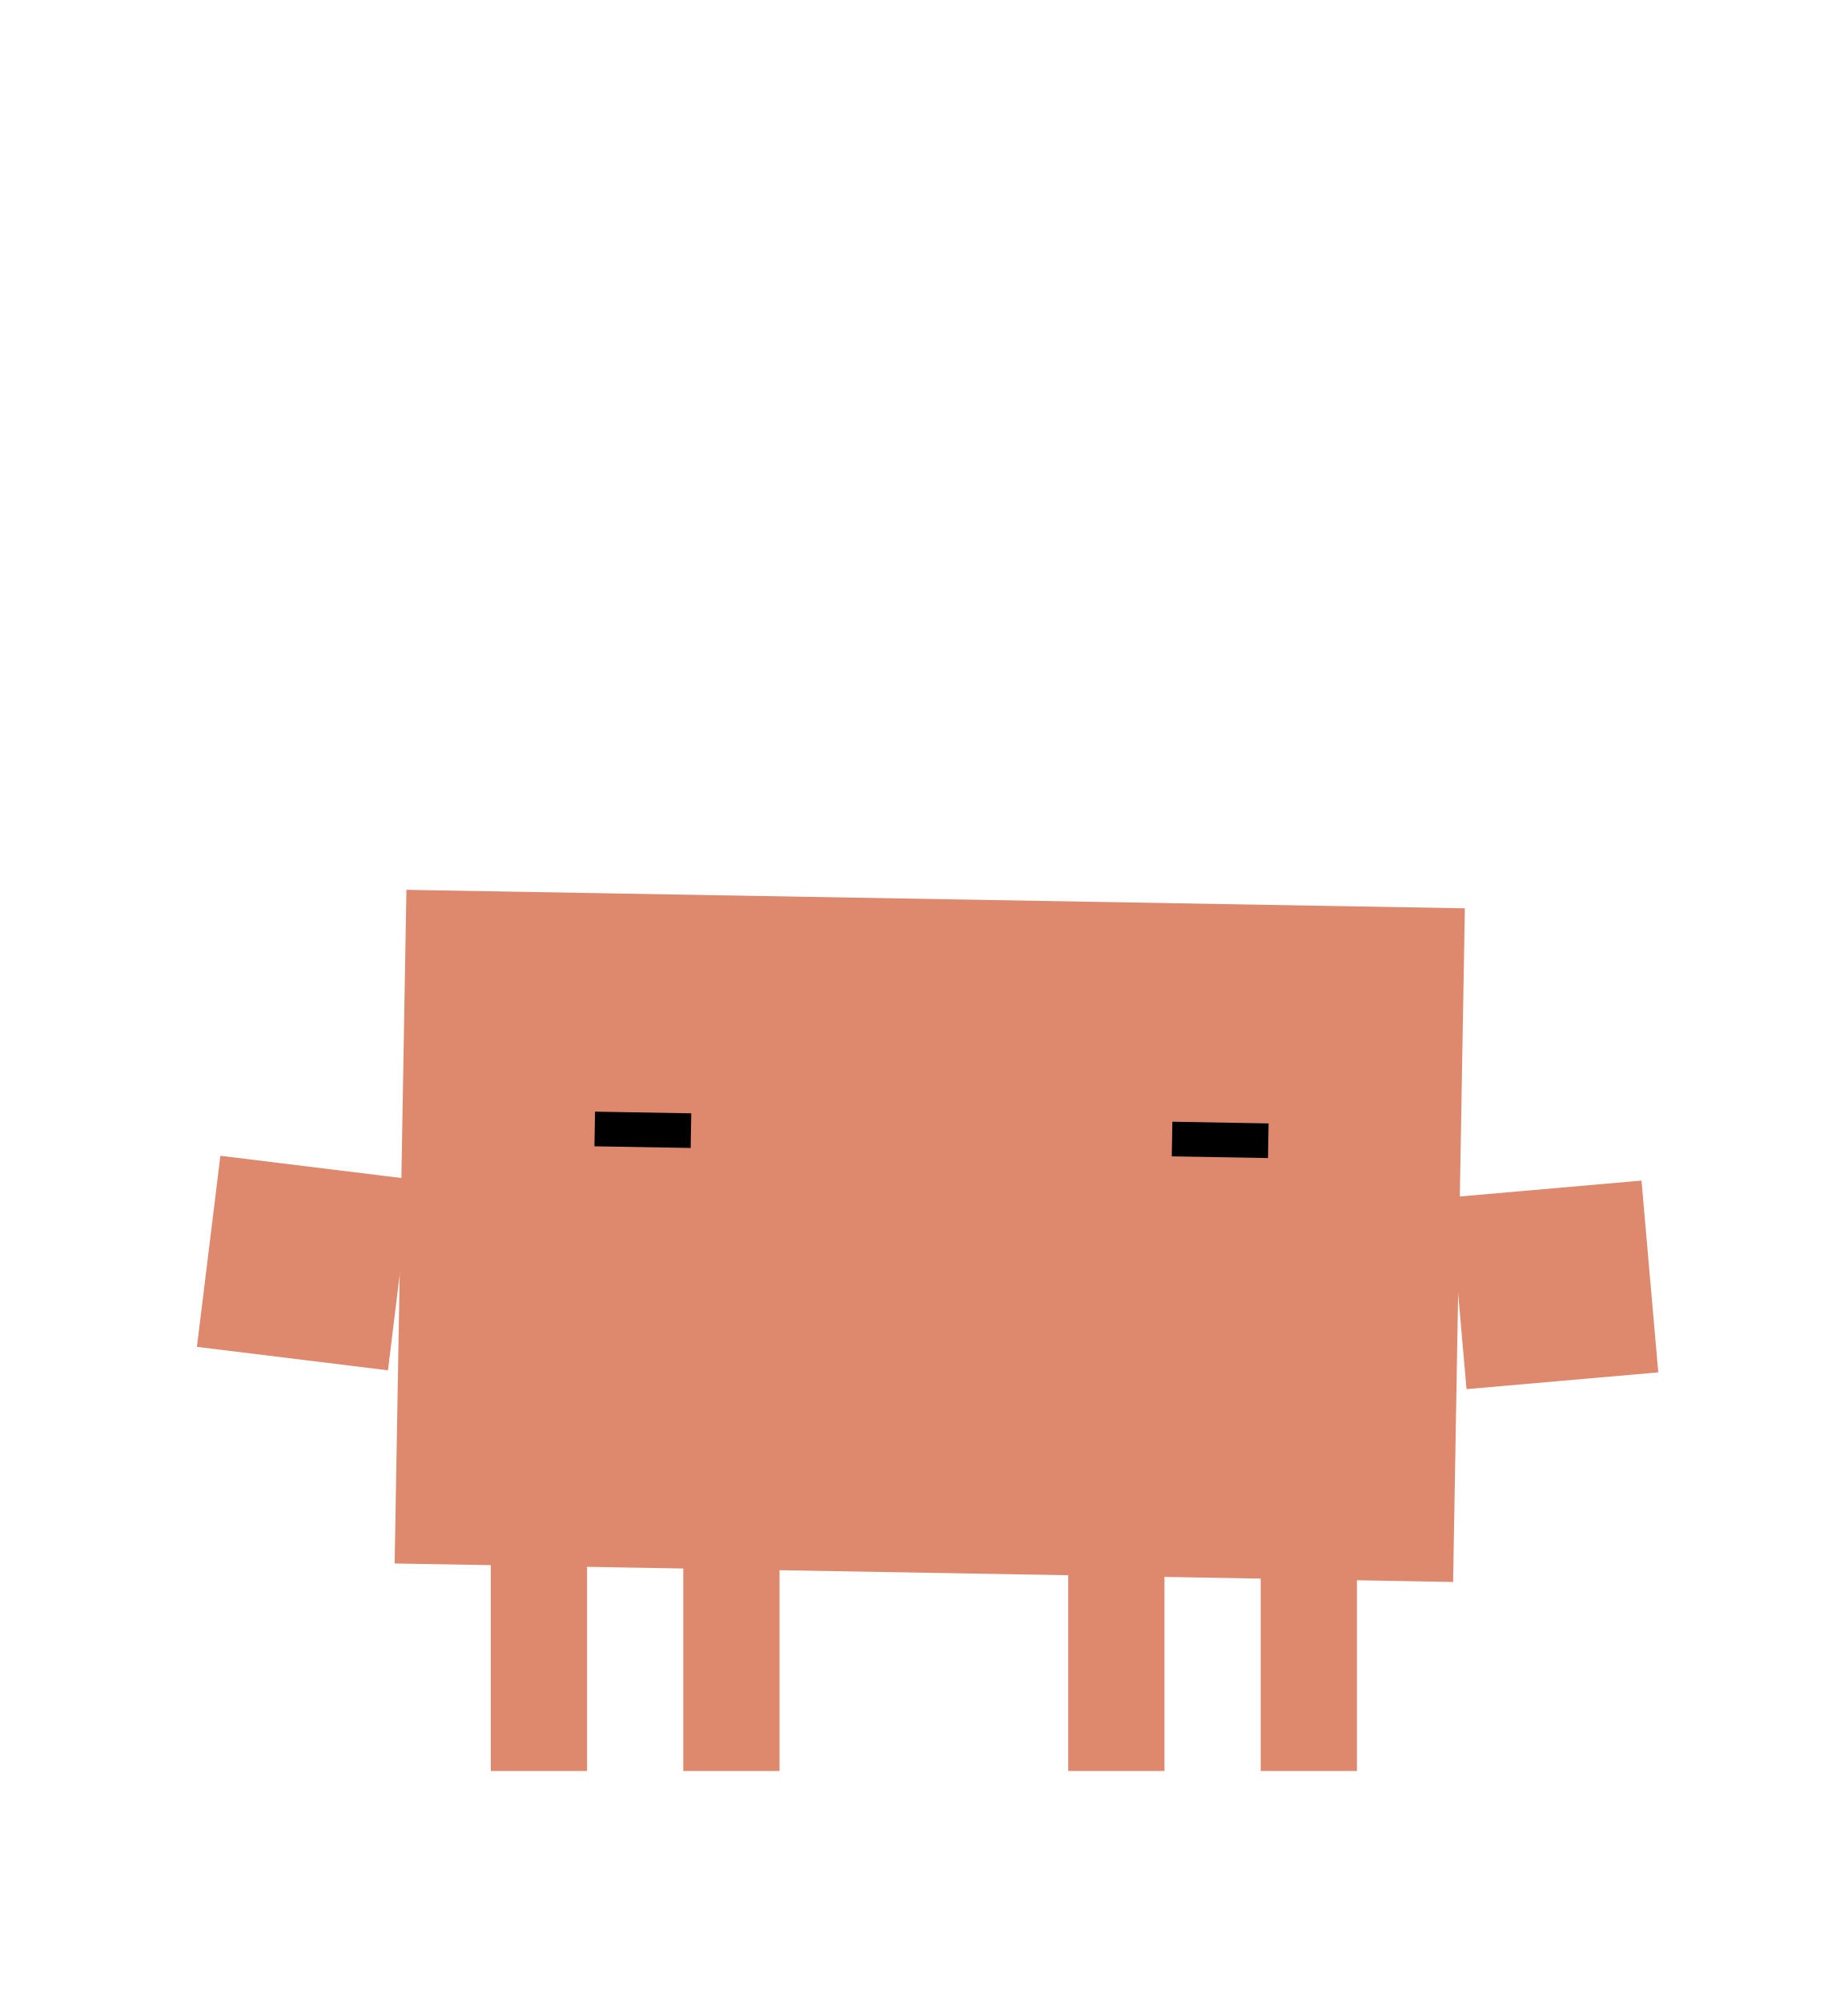
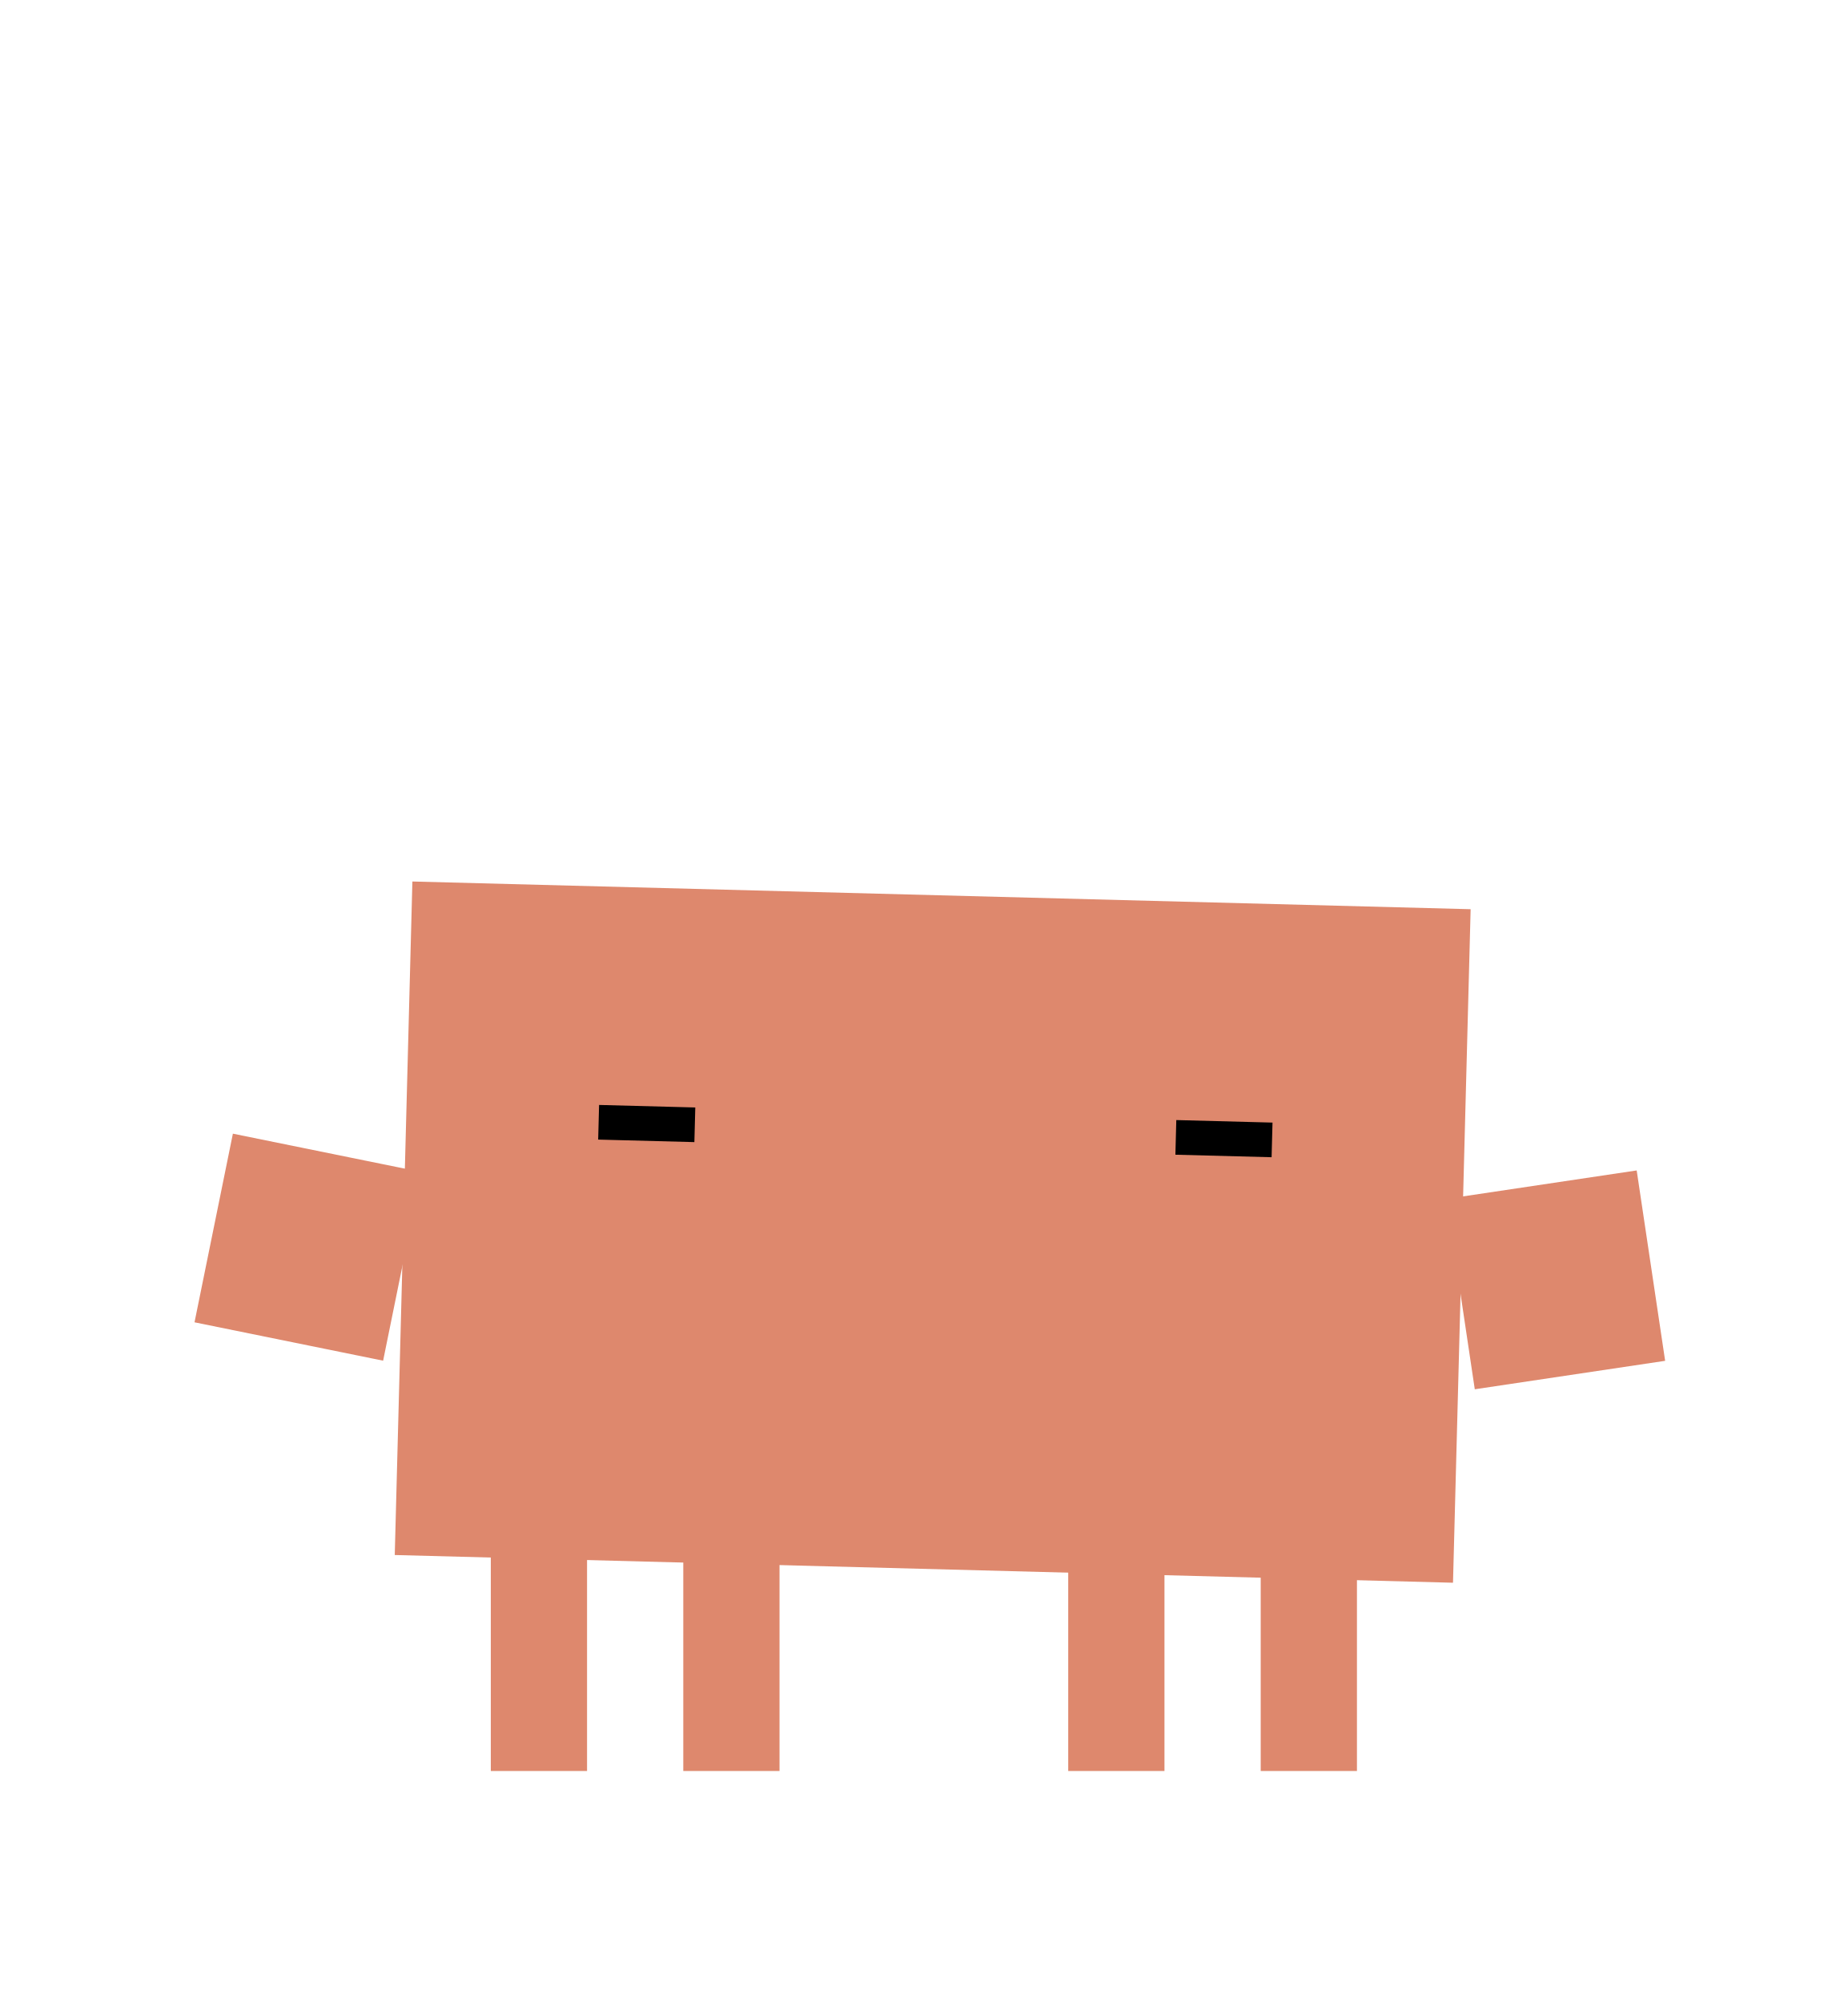
<svg xmlns="http://www.w3.org/2000/svg" width="192" height="208" viewBox="0 0 192 208">
  <g transform="translate(21 34) scale(10)">
-     <path d="M3,12.44 h1 L4,15 h-1 Z" fill="#DE886D" />
-     <path d="M5,12.44 h1 L6,15 h-1 Z" fill="#DE886D" />
-     <path d="M9,12.44 h1 L10,15 h-1 Z" fill="#DE886D" />
-     <path d="M11,12.44 h1 L12,15 h-1 Z" fill="#DE886D" />
-     <g transform="translate(0 0) rotate(1 7.5 12.94)">
-       <rect x="2" y="5.94" width="11" height="7" fill="#DE886D" />
-       <g id="left-shoulder" transform="rotate(6 2 9.94)">
-         <rect id="left-hand" x="0" y="8.94" width="2" height="2" fill="#DE886D" />
+     <path d="M3,12.4 h1 L4,15 h-1 Z" fill="#DE886D" />
+     <path d="M5,12.4 h1 L6,15 h-1 Z" fill="#DE886D" />
+     <path d="M9,12.4 h1 L10,15 h-1 Z" fill="#DE886D" />
+     <path d="M11,12.4 h1 L12,15 h-1 Z" fill="#DE886D" />
+     <g transform="translate(0 0) rotate(1.5 7.5 12.9)">
+       <rect x="2" y="5.9" width="11" height="7" fill="#DE886D" />
+       <g id="left-shoulder" transform="rotate(10 2 9.9)">
+         <rect id="left-hand" x="0" y="8.9" width="2" height="2" fill="#DE886D" />
      </g>
-       <g id="right-shoulder" transform="rotate(-6 13 9.94)">
-         <rect id="right-hand" x="13" y="8.94" width="2" height="2" fill="#DE886D" />
+       <g id="right-shoulder" transform="rotate(-10 13 9.9)">
+         <rect id="right-hand" x="13" y="8.9" width="2" height="2" fill="#DE886D" />
      </g>
-       <rect x="4" y="8.21" width="1" height="0.36" fill="#000000" />
-       <rect x="10" y="8.21" width="1" height="0.36" fill="#000000" />
+       <rect x="4" y="8.17" width="1" height="0.36" fill="#000000" />
+       <rect x="10" y="8.17" width="1" height="0.36" fill="#000000" />
    </g>
  </g>
</svg>
